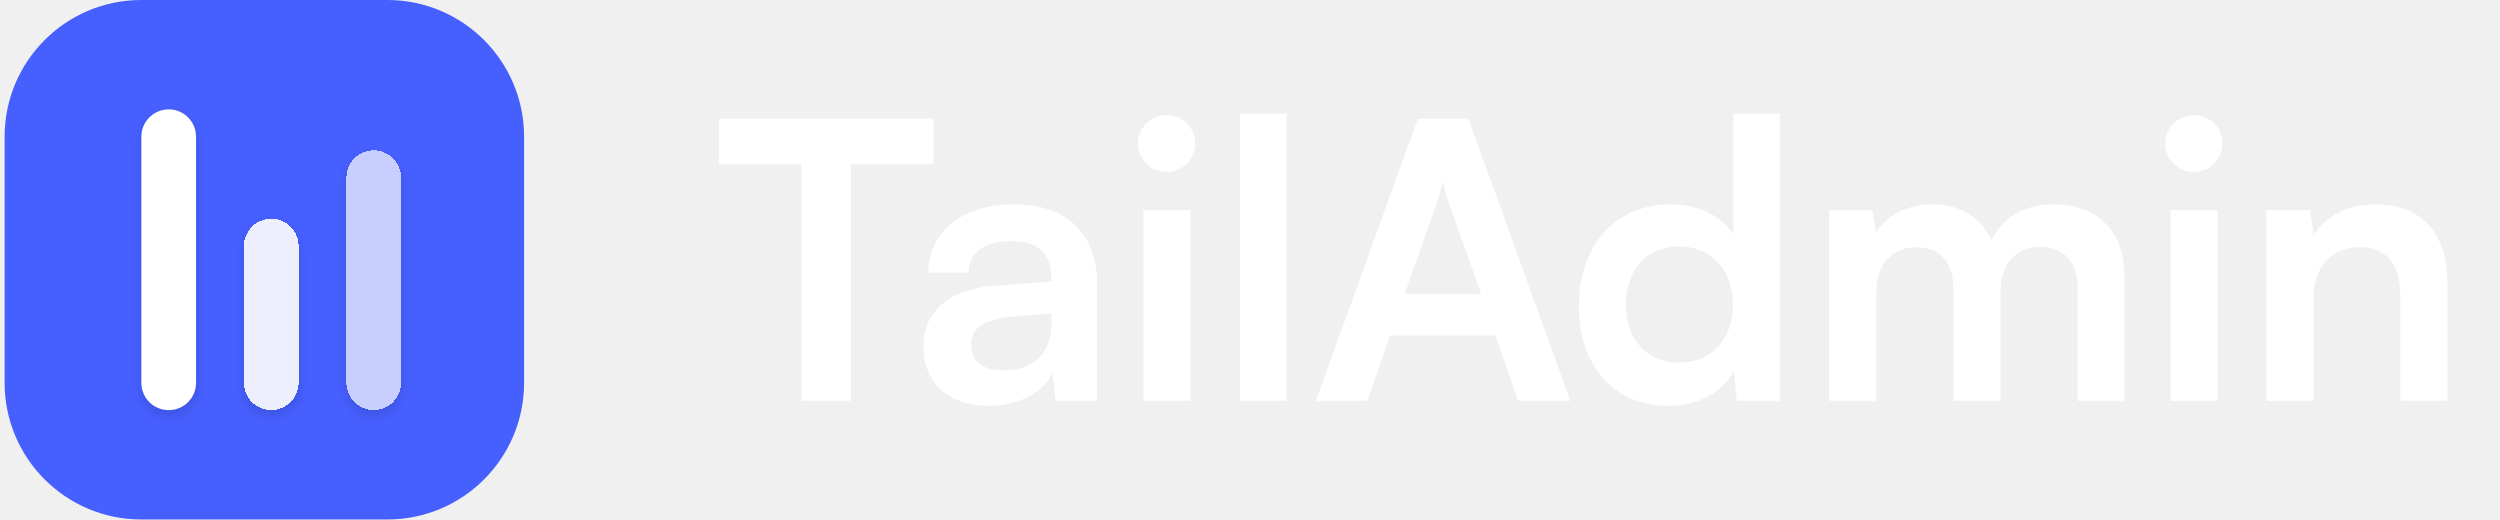
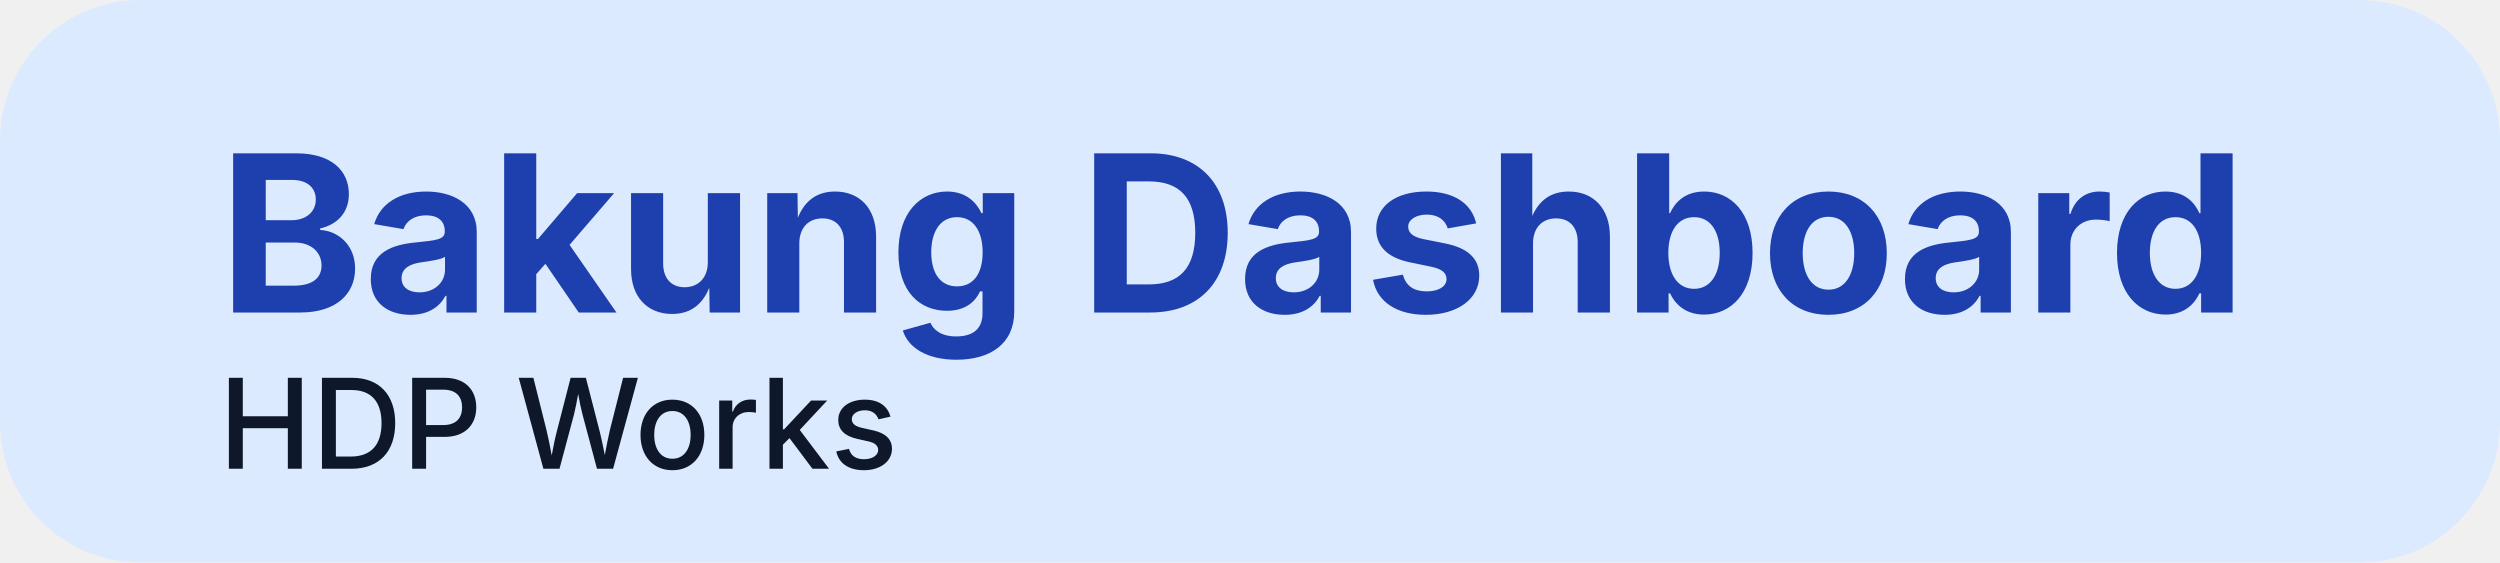
- <svg xmlns="http://www.w3.org/2000/svg" width="231" height="48" viewBox="0 0 231 48" fill="none">
-   <path d="M0.426 12.632C0.426 5.655 6.081 0 13.057 0H35.794C42.77 0 48.426 5.655 48.426 12.632V35.368C48.426 42.345 42.77 48 35.794 48H13.057C6.081 48 0.426 42.345 0.426 35.368V12.632Z" fill="#465FFF" />
-   <g filter="url(#filter0_d_3903_56743)">
-     <path d="M13.062 12.632C13.062 11.237 14.193 10.106 15.588 10.106C16.983 10.106 18.114 11.237 18.114 12.632V35.369C18.114 36.764 16.983 37.895 15.588 37.895C14.193 37.895 13.062 36.764 13.062 35.369V12.632Z" fill="white" />
-   </g>
-   <g filter="url(#filter1_d_3903_56743)">
-     <path d="M22.539 22.735C22.539 21.34 23.67 20.209 25.065 20.209C26.461 20.209 27.592 21.34 27.592 22.735V35.367C27.592 36.762 26.461 37.893 25.065 37.893C23.67 37.893 22.539 36.762 22.539 35.367V22.735Z" fill="white" fill-opacity="0.9" shape-rendering="crispEdges" />
-   </g>
-   <g filter="url(#filter2_d_3903_56743)">
-     <path d="M32.008 16.419C32.008 15.024 33.139 13.893 34.534 13.893C35.929 13.893 37.06 15.024 37.06 16.419V35.366C37.06 36.761 35.929 37.893 34.534 37.893C33.139 37.893 32.008 36.761 32.008 35.366V16.419Z" fill="white" fill-opacity="0.7" shape-rendering="crispEdges" />
-   </g>
-   <path d="M66.426 15.172H74.058V37.036H78.624V15.172H86.257V10.964H66.426V15.172Z" fill="white" />
-   <path d="M91.352 37.5C94.098 37.5 96.488 36.252 97.237 34.433L97.558 37.036H101.375V26.336C101.375 21.45 98.45 18.882 93.706 18.882C88.927 18.882 85.788 21.378 85.788 25.195H89.497C89.497 23.34 90.924 22.27 93.492 22.27C95.704 22.27 97.13 23.233 97.13 25.623V26.015L91.851 26.407C87.678 26.729 85.324 28.762 85.324 32.007C85.324 35.324 87.607 37.5 91.352 37.5ZM92.779 34.219C90.817 34.219 89.747 33.434 89.747 31.829C89.747 30.402 90.781 29.511 93.492 29.261L97.166 28.976V29.903C97.166 32.614 95.454 34.219 92.779 34.219Z" fill="white" />
-   <path d="M107.825 15.886C109.252 15.886 110.429 14.709 110.429 13.246C110.429 11.784 109.252 10.643 107.825 10.643C106.327 10.643 105.15 11.784 105.15 13.246C105.15 14.709 106.327 15.886 107.825 15.886ZM105.649 37.036H110.001V19.417H105.649V37.036Z" fill="white" />
-   <path d="M118.883 37.036V10.5H114.568V37.036H118.883Z" fill="white" />
-   <path d="M126.337 37.036L128.441 31.009H138.179L140.283 37.036H145.098L135.682 10.964H131.009L121.593 37.036H126.337ZM132.757 18.739C133.007 18.026 133.221 17.241 133.328 16.742C133.399 17.277 133.649 18.061 133.863 18.739L136.859 27.157H129.797L132.757 18.739Z" fill="white" />
-   <path d="M154.165 37.5C156.84 37.5 159.122 36.323 160.192 34.29L160.478 37.036H164.472V10.5H160.157V21.664C159.051 19.916 156.875 18.882 154.414 18.882C149.1 18.882 145.89 22.805 145.89 28.298C145.89 33.755 149.064 37.5 154.165 37.5ZM155.128 33.505C152.096 33.505 150.241 31.294 150.241 28.155C150.241 25.017 152.096 22.77 155.128 22.77C158.159 22.77 160.121 24.981 160.121 28.155C160.121 31.33 158.159 33.505 155.128 33.505Z" fill="white" />
-   <path d="M173.359 37.036V27.049C173.359 24.196 175.035 22.841 177.104 22.841C179.172 22.841 180.492 24.16 180.492 26.622V37.036H184.843V27.049C184.843 24.16 186.448 22.805 188.553 22.805C190.621 22.805 191.977 24.125 191.977 26.657V37.036H196.292V25.516C196.292 21.45 193.938 18.882 189.658 18.882C186.983 18.882 184.915 20.201 184.023 22.235C183.096 20.201 181.241 18.882 178.566 18.882C176.034 18.882 174.25 20.023 173.359 21.485L173.002 19.417H169.007V37.036H173.359Z" fill="white" />
-   <path d="M202.74 15.886C204.167 15.886 205.344 14.709 205.344 13.246C205.344 11.784 204.167 10.643 202.74 10.643C201.242 10.643 200.065 11.784 200.065 13.246C200.065 14.709 201.242 15.886 202.74 15.886ZM200.564 37.036H204.916V19.417H200.564V37.036Z" fill="white" />
-   <path d="M213.763 37.036V27.549C213.763 24.695 215.403 22.841 218.078 22.841C220.325 22.841 221.788 24.267 221.788 27.228V37.036H226.139V26.194C226.139 21.628 223.856 18.882 219.434 18.882C217.044 18.882 214.904 19.916 213.798 21.7L213.442 19.417H209.411V37.036H213.763Z" fill="white" />
-   <defs>
-     <filter id="filter0_d_3903_56743" x="12.062" y="9.606" width="7.053" height="29.79" filterUnits="userSpaceOnUse" color-interpolation-filters="sRGB">
-       <feFlood flood-opacity="0" result="BackgroundImageFix" />
-       <feColorMatrix in="SourceAlpha" type="matrix" values="0 0 0 0 0 0 0 0 0 0 0 0 0 0 0 0 0 0 127 0" result="hardAlpha" />
-       <feOffset dy="0.5" />
-       <feGaussianBlur stdDeviation="0.5" />
-       <feComposite in2="hardAlpha" operator="out" />
-       <feColorMatrix type="matrix" values="0 0 0 0 0 0 0 0 0 0 0 0 0 0 0 0 0 0 0.12 0" />
-       <feBlend mode="normal" in2="BackgroundImageFix" result="effect1_dropShadow_3903_56743" />
-       <feBlend mode="normal" in="SourceGraphic" in2="effect1_dropShadow_3903_56743" result="shape" />
-     </filter>
-     <filter id="filter1_d_3903_56743" x="21.539" y="19.709" width="7.053" height="19.684" filterUnits="userSpaceOnUse" color-interpolation-filters="sRGB">
-       <feFlood flood-opacity="0" result="BackgroundImageFix" />
-       <feColorMatrix in="SourceAlpha" type="matrix" values="0 0 0 0 0 0 0 0 0 0 0 0 0 0 0 0 0 0 127 0" result="hardAlpha" />
-       <feOffset dy="0.5" />
-       <feGaussianBlur stdDeviation="0.5" />
-       <feComposite in2="hardAlpha" operator="out" />
-       <feColorMatrix type="matrix" values="0 0 0 0 0 0 0 0 0 0 0 0 0 0 0 0 0 0 0.12 0" />
-       <feBlend mode="normal" in2="BackgroundImageFix" result="effect1_dropShadow_3903_56743" />
-       <feBlend mode="normal" in="SourceGraphic" in2="effect1_dropShadow_3903_56743" result="shape" />
-     </filter>
-     <filter id="filter2_d_3903_56743" x="31.008" y="13.393" width="7.053" height="26" filterUnits="userSpaceOnUse" color-interpolation-filters="sRGB">
-       <feFlood flood-opacity="0" result="BackgroundImageFix" />
-       <feColorMatrix in="SourceAlpha" type="matrix" values="0 0 0 0 0 0 0 0 0 0 0 0 0 0 0 0 0 0 127 0" result="hardAlpha" />
-       <feOffset dy="0.5" />
-       <feGaussianBlur stdDeviation="0.5" />
-       <feComposite in2="hardAlpha" operator="out" />
-       <feColorMatrix type="matrix" values="0 0 0 0 0 0 0 0 0 0 0 0 0 0 0 0 0 0 0.12 0" />
-       <feBlend mode="normal" in2="BackgroundImageFix" result="effect1_dropShadow_3903_56743" />
-       <feBlend mode="normal" in="SourceGraphic" in2="effect1_dropShadow_3903_56743" result="shape" />
-     </filter>
-   </defs>
+ <svg xmlns="http://www.w3.org/2000/svg" viewBox="0 0 320 72">
+   <rect width="320" height="72" rx="18" fill="#DBEAFE" />
+   <text x="28" y="40" font-family="'Inter', 'Segoe UI', sans-serif" font-weight="700" font-size="28" fill="#1E40AF">Bakung Dashboard</text>
+   <text x="28" y="60" font-family="'Inter', 'Segoe UI', sans-serif" font-weight="500" font-size="16" fill="#0F172A">HDP Works</text>
</svg>
